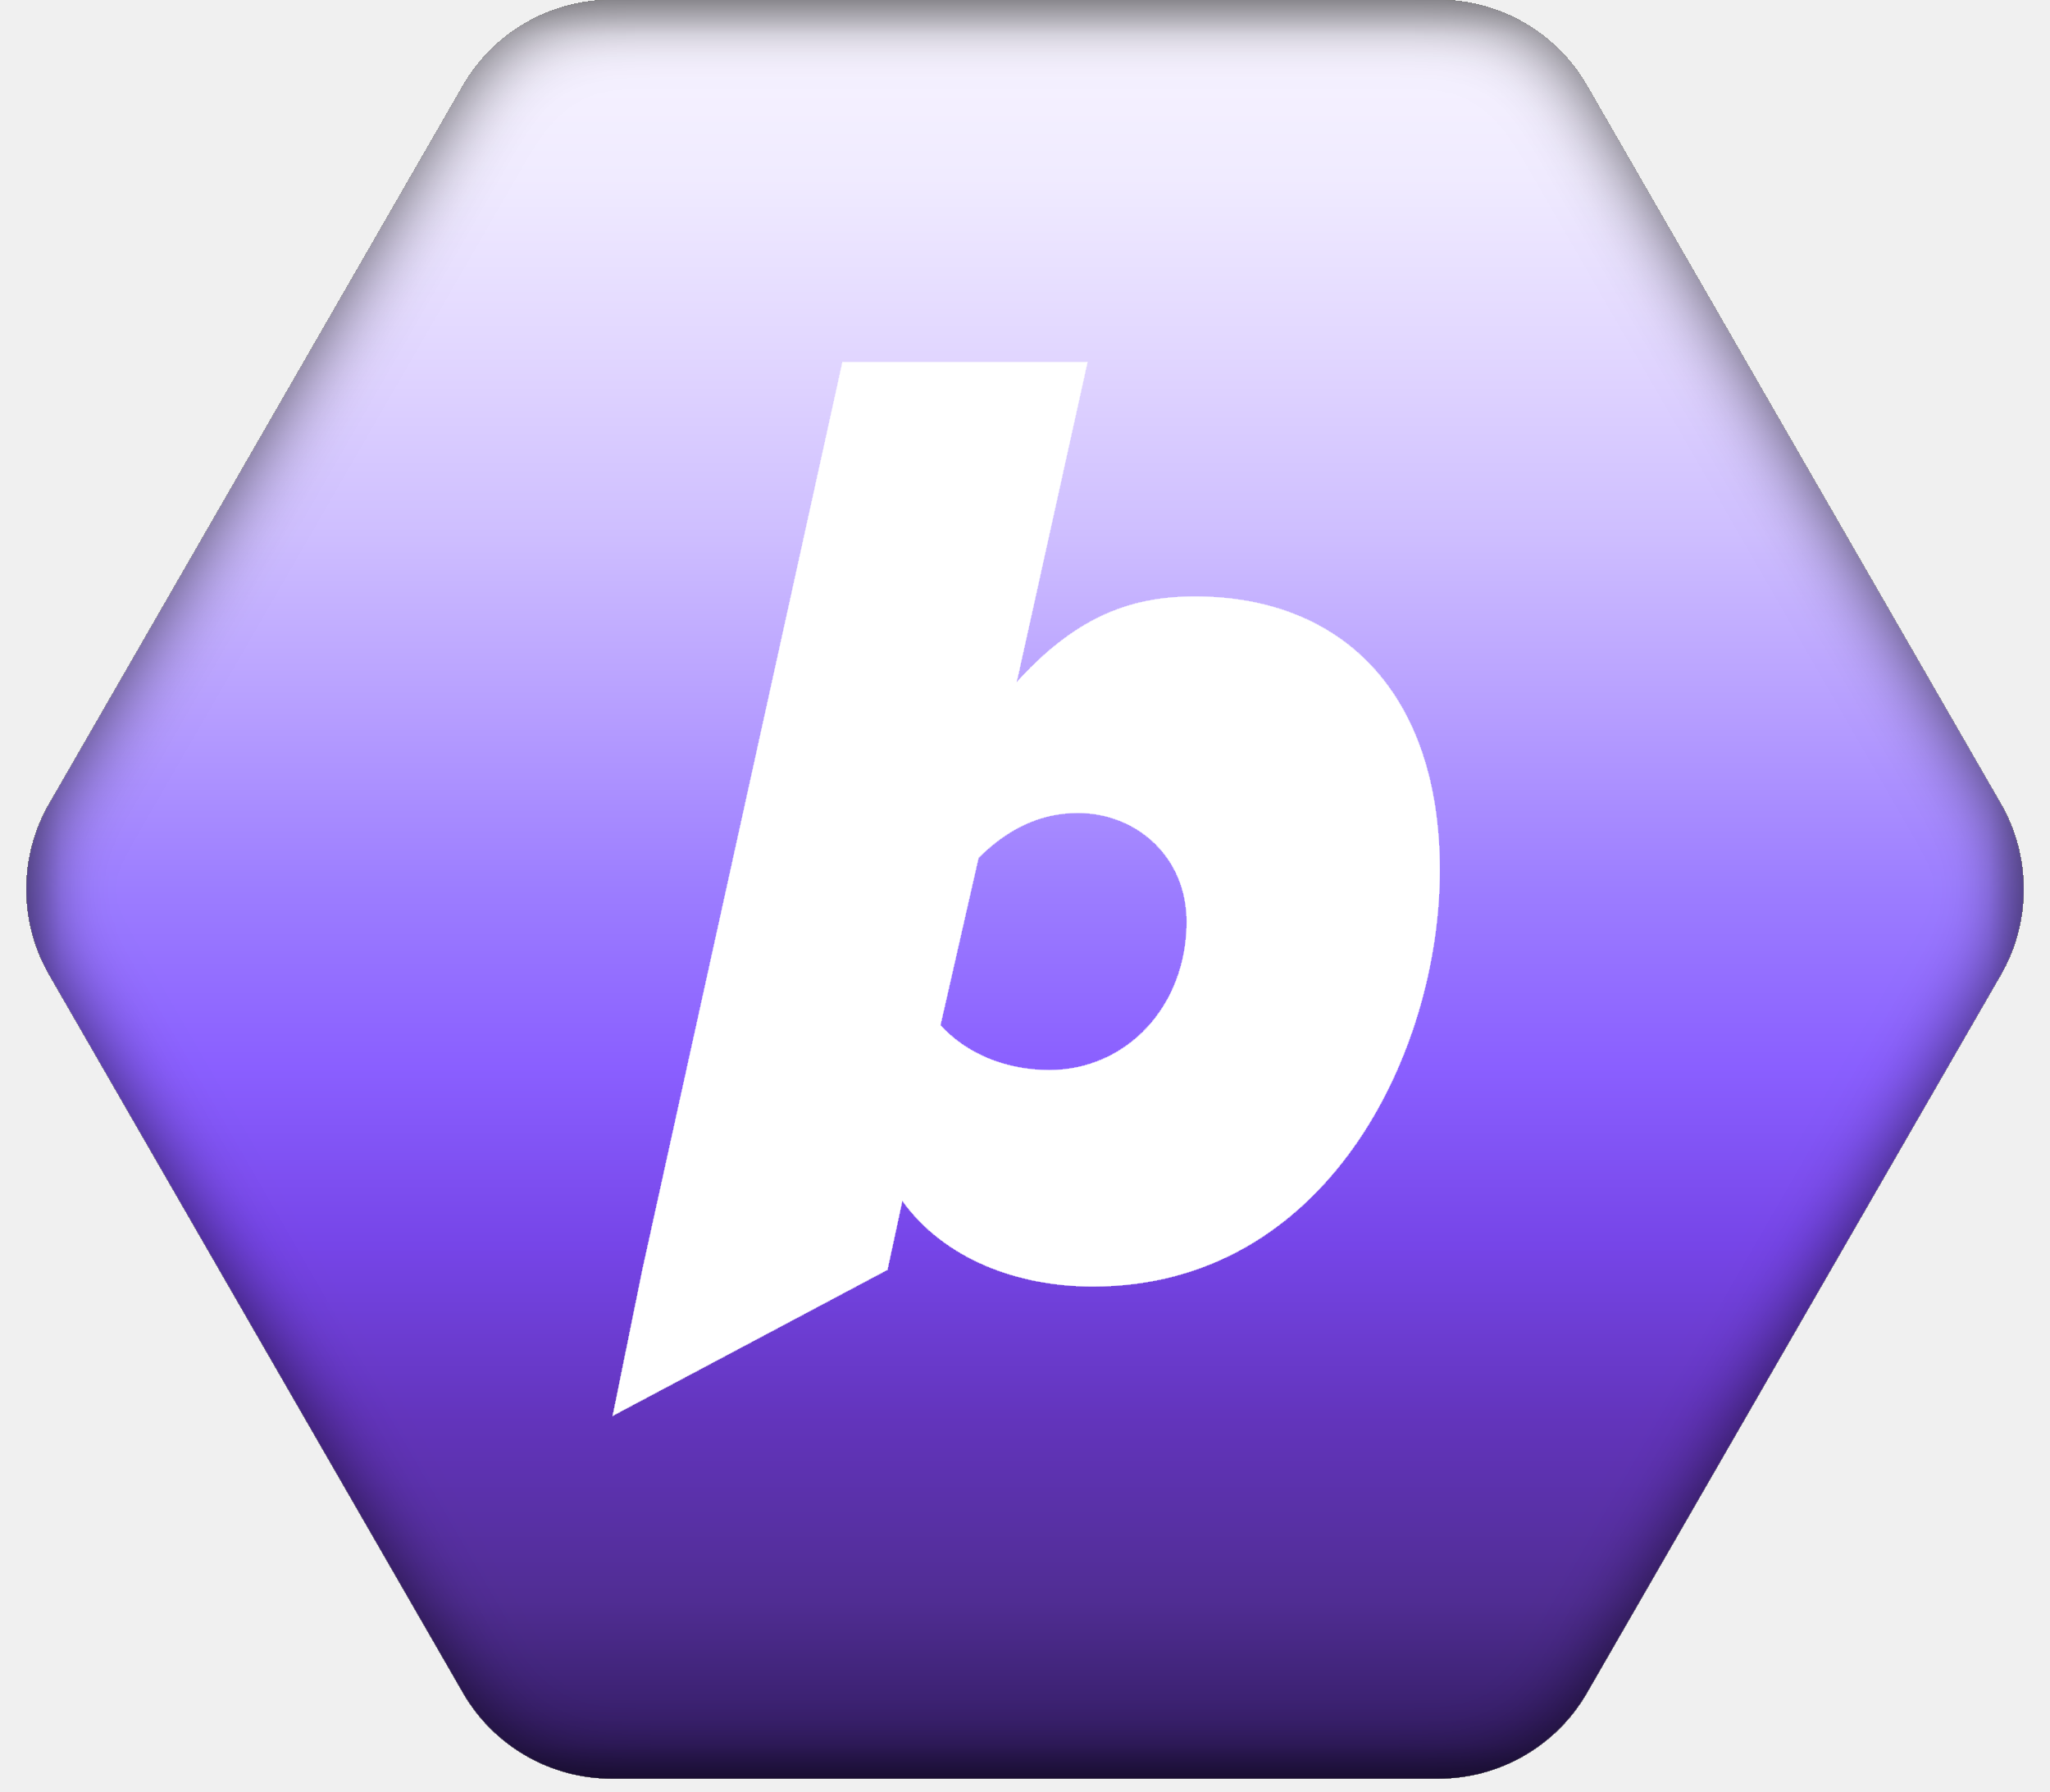
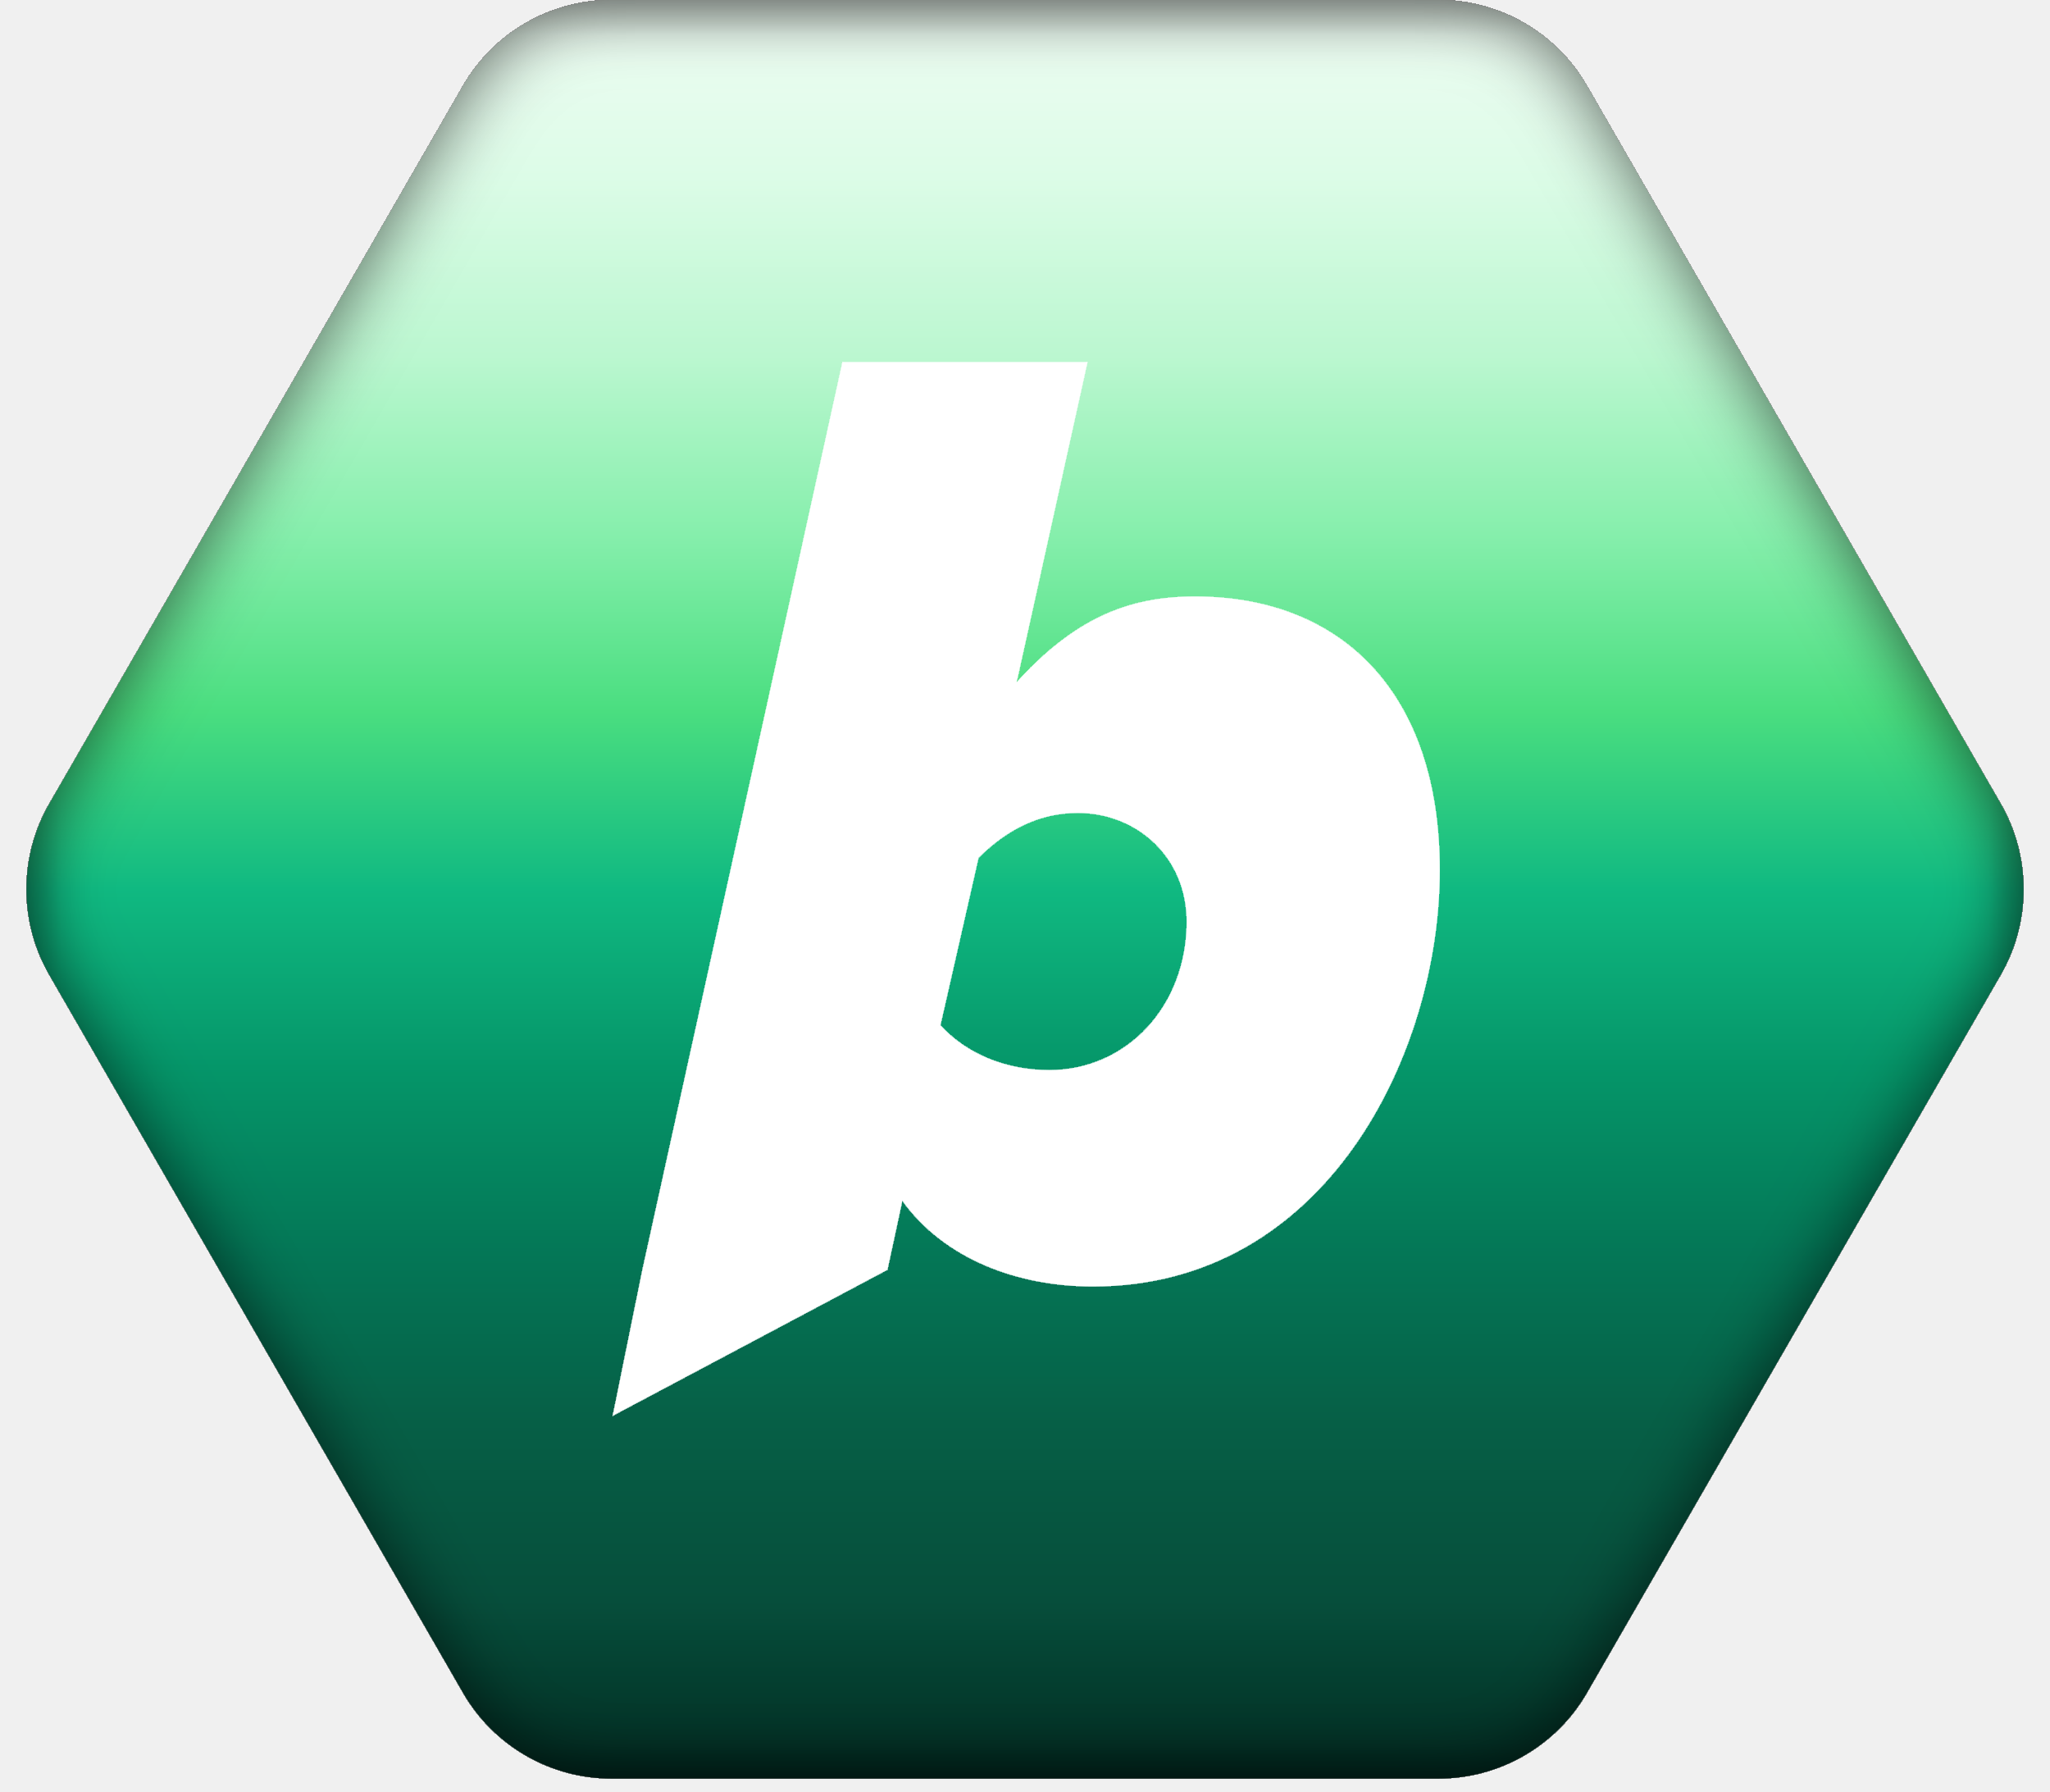
<svg xmlns="http://www.w3.org/2000/svg" width="95" height="83" fill="none">
  <g filter="url(#a)">
    <path fill="url(#b)" d="M66.657 0H28.343a7.948 7.948 0 0 0-6.887 3.979L2.288 37.235a7.948 7.948 0 0 0 0 7.938L21.456 78.43a7.948 7.948 0 0 0 6.887 3.979h38.314a7.948 7.948 0 0 0 6.886-3.98l19.17-33.256a7.948 7.948 0 0 0 0-7.938L73.542 3.98A7.948 7.948 0 0 0 66.657 0Z" />
  </g>
  <g filter="url(#c)">
    <path fill="#fff" fill-rule="evenodd" d="M50.642 59.608c-3.468 0-6.873-1.261-8.827-3.973l-.69 3.198-12.729 6.762 1.374-6.762 9.27-42.04h11.35l-3.279 14.818c2.649-2.9 5.108-3.973 8.26-3.973 6.81 0 11.35 4.477 11.35 12.675 0 8.45-5.233 19.295-16.079 19.295Zm4.351-16.9c0 3.91-2.774 6.874-6.368 6.874-2.018 0-3.847-.757-5.045-2.08l1.766-7.757c1.324-1.324 2.837-2.08 4.603-2.08 2.711 0 5.044 2.017 5.044 5.044Z" clip-rule="evenodd" />
  </g>
  <defs>
    <filter id="a" width="92.549" height="82.409" x="1.226" y="0" color-interpolation-filters="sRGB" filterUnits="userSpaceOnUse">
      <feFlood flood-opacity="0" result="BackgroundImageFix" />
      <feBlend in="SourceGraphic" in2="BackgroundImageFix" result="shape" />
      <feColorMatrix in="SourceAlpha" result="hardAlpha" values="0 0 0 0 0 0 0 0 0 0 0 0 0 0 0 0 0 0 127 0" />
      <feOffset />
      <feGaussianBlur stdDeviation="1.717" />
      <feComposite in2="hardAlpha" k2="-1" k3="1" operator="arithmetic" />
      <feColorMatrix values="0 0 0 0 0 0 0 0 0 0 0 0 0 0 0 0 0 0 0.65 0" />
      <feBlend in2="shape" result="effect1_innerShadow_615_13380" />
    </filter>
    <filter id="c" width="38.326" height="48.802" x="28.396" y="16.793" color-interpolation-filters="sRGB" filterUnits="userSpaceOnUse">
      <feFlood flood-opacity="0" result="BackgroundImageFix" />
      <feBlend in="SourceGraphic" in2="BackgroundImageFix" result="shape" />
      <feColorMatrix in="SourceAlpha" result="hardAlpha" values="0 0 0 0 0 0 0 0 0 0 0 0 0 0 0 0 0 0 127 0" />
      <feOffset />
      <feGaussianBlur stdDeviation=".072" />
      <feComposite in2="hardAlpha" k2="-1" k3="1" operator="arithmetic" />
      <feColorMatrix values="0 0 0 0 1 0 0 0 0 1 0 0 0 0 1 0 0 0 0.95 0" />
      <feBlend in2="shape" result="effect1_innerShadow_615_13380" />
    </filter>
    <linearGradient id="b" x1="47.5" x2="47.5" y1="0" y2="82.409" gradientUnits="userSpaceOnUse">
-       <stop offset="0%" stop-color="#F8F5FF" />
-       <stop offset="10%" stop-color="#F0EBFF" />
-       <stop offset="20%" stop-color="#E1D6FF" />
-       <stop offset="30%" stop-color="#CEBEFF" />
-       <stop offset="40%" stop-color="#B69EFF" />
-       <stop offset="50%" stop-color="#9C7DFF" />
-       <stop offset="60%" stop-color="#8A5FFF" />
-       <stop offset="70%" stop-color="#7645E8" />
-       <stop offset="80%" stop-color="#6234BB" />
-       <stop offset="90%" stop-color="#502D93" />
-       <stop offset="100%" stop-color="#2D1959" />
+       <stop offset="0%" stop-color="#F0FDF4" />
+       <stop offset="10%" stop-color="#DCFCE7" />
+       <stop offset="20%" stop-color="#BBF7D0" />
+       <stop offset="30%" stop-color="#86EFAC" />
+       <stop offset="40%" stop-color="#4ADE80" />
+       <stop offset="50%" stop-color="#10B981" />
+       <stop offset="60%" stop-color="#059669" />
+       <stop offset="70%" stop-color="#047857" />
+       <stop offset="80%" stop-color="#065F46" />
+       <stop offset="90%" stop-color="#064E3B" />
+       <stop offset="100%" stop-color="#022C22" />
    </linearGradient>
  </defs>
</svg>
